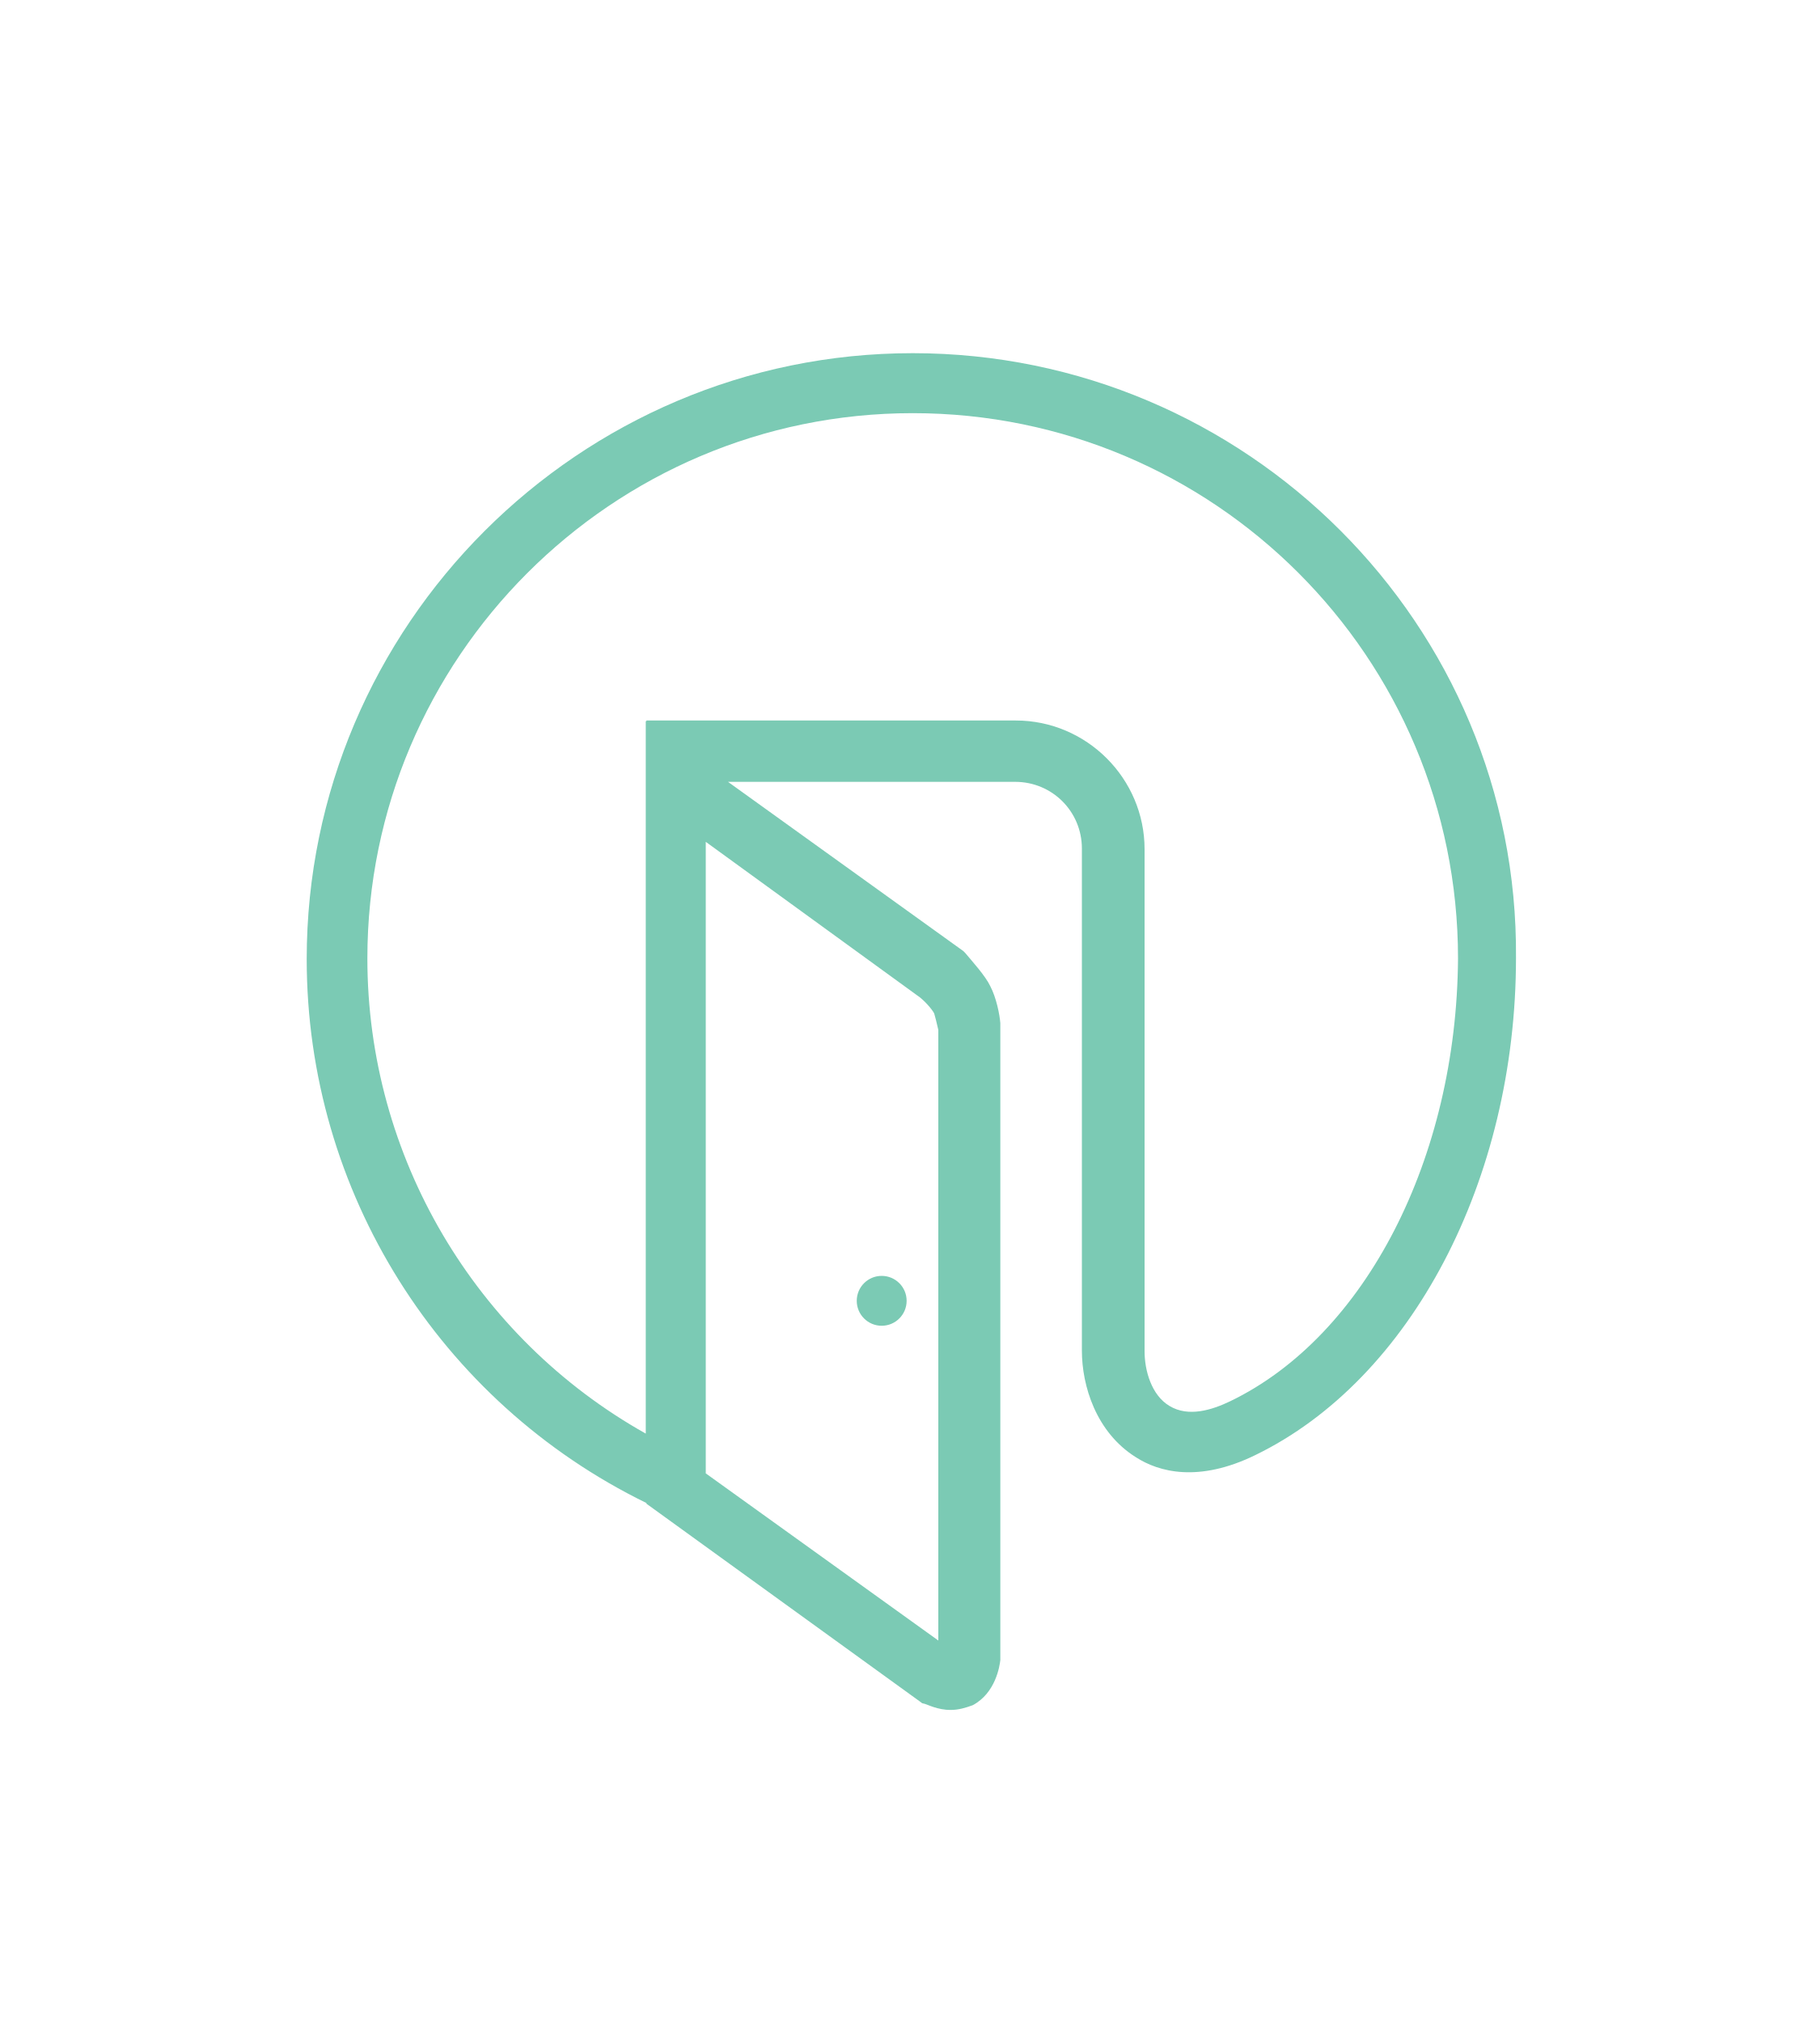
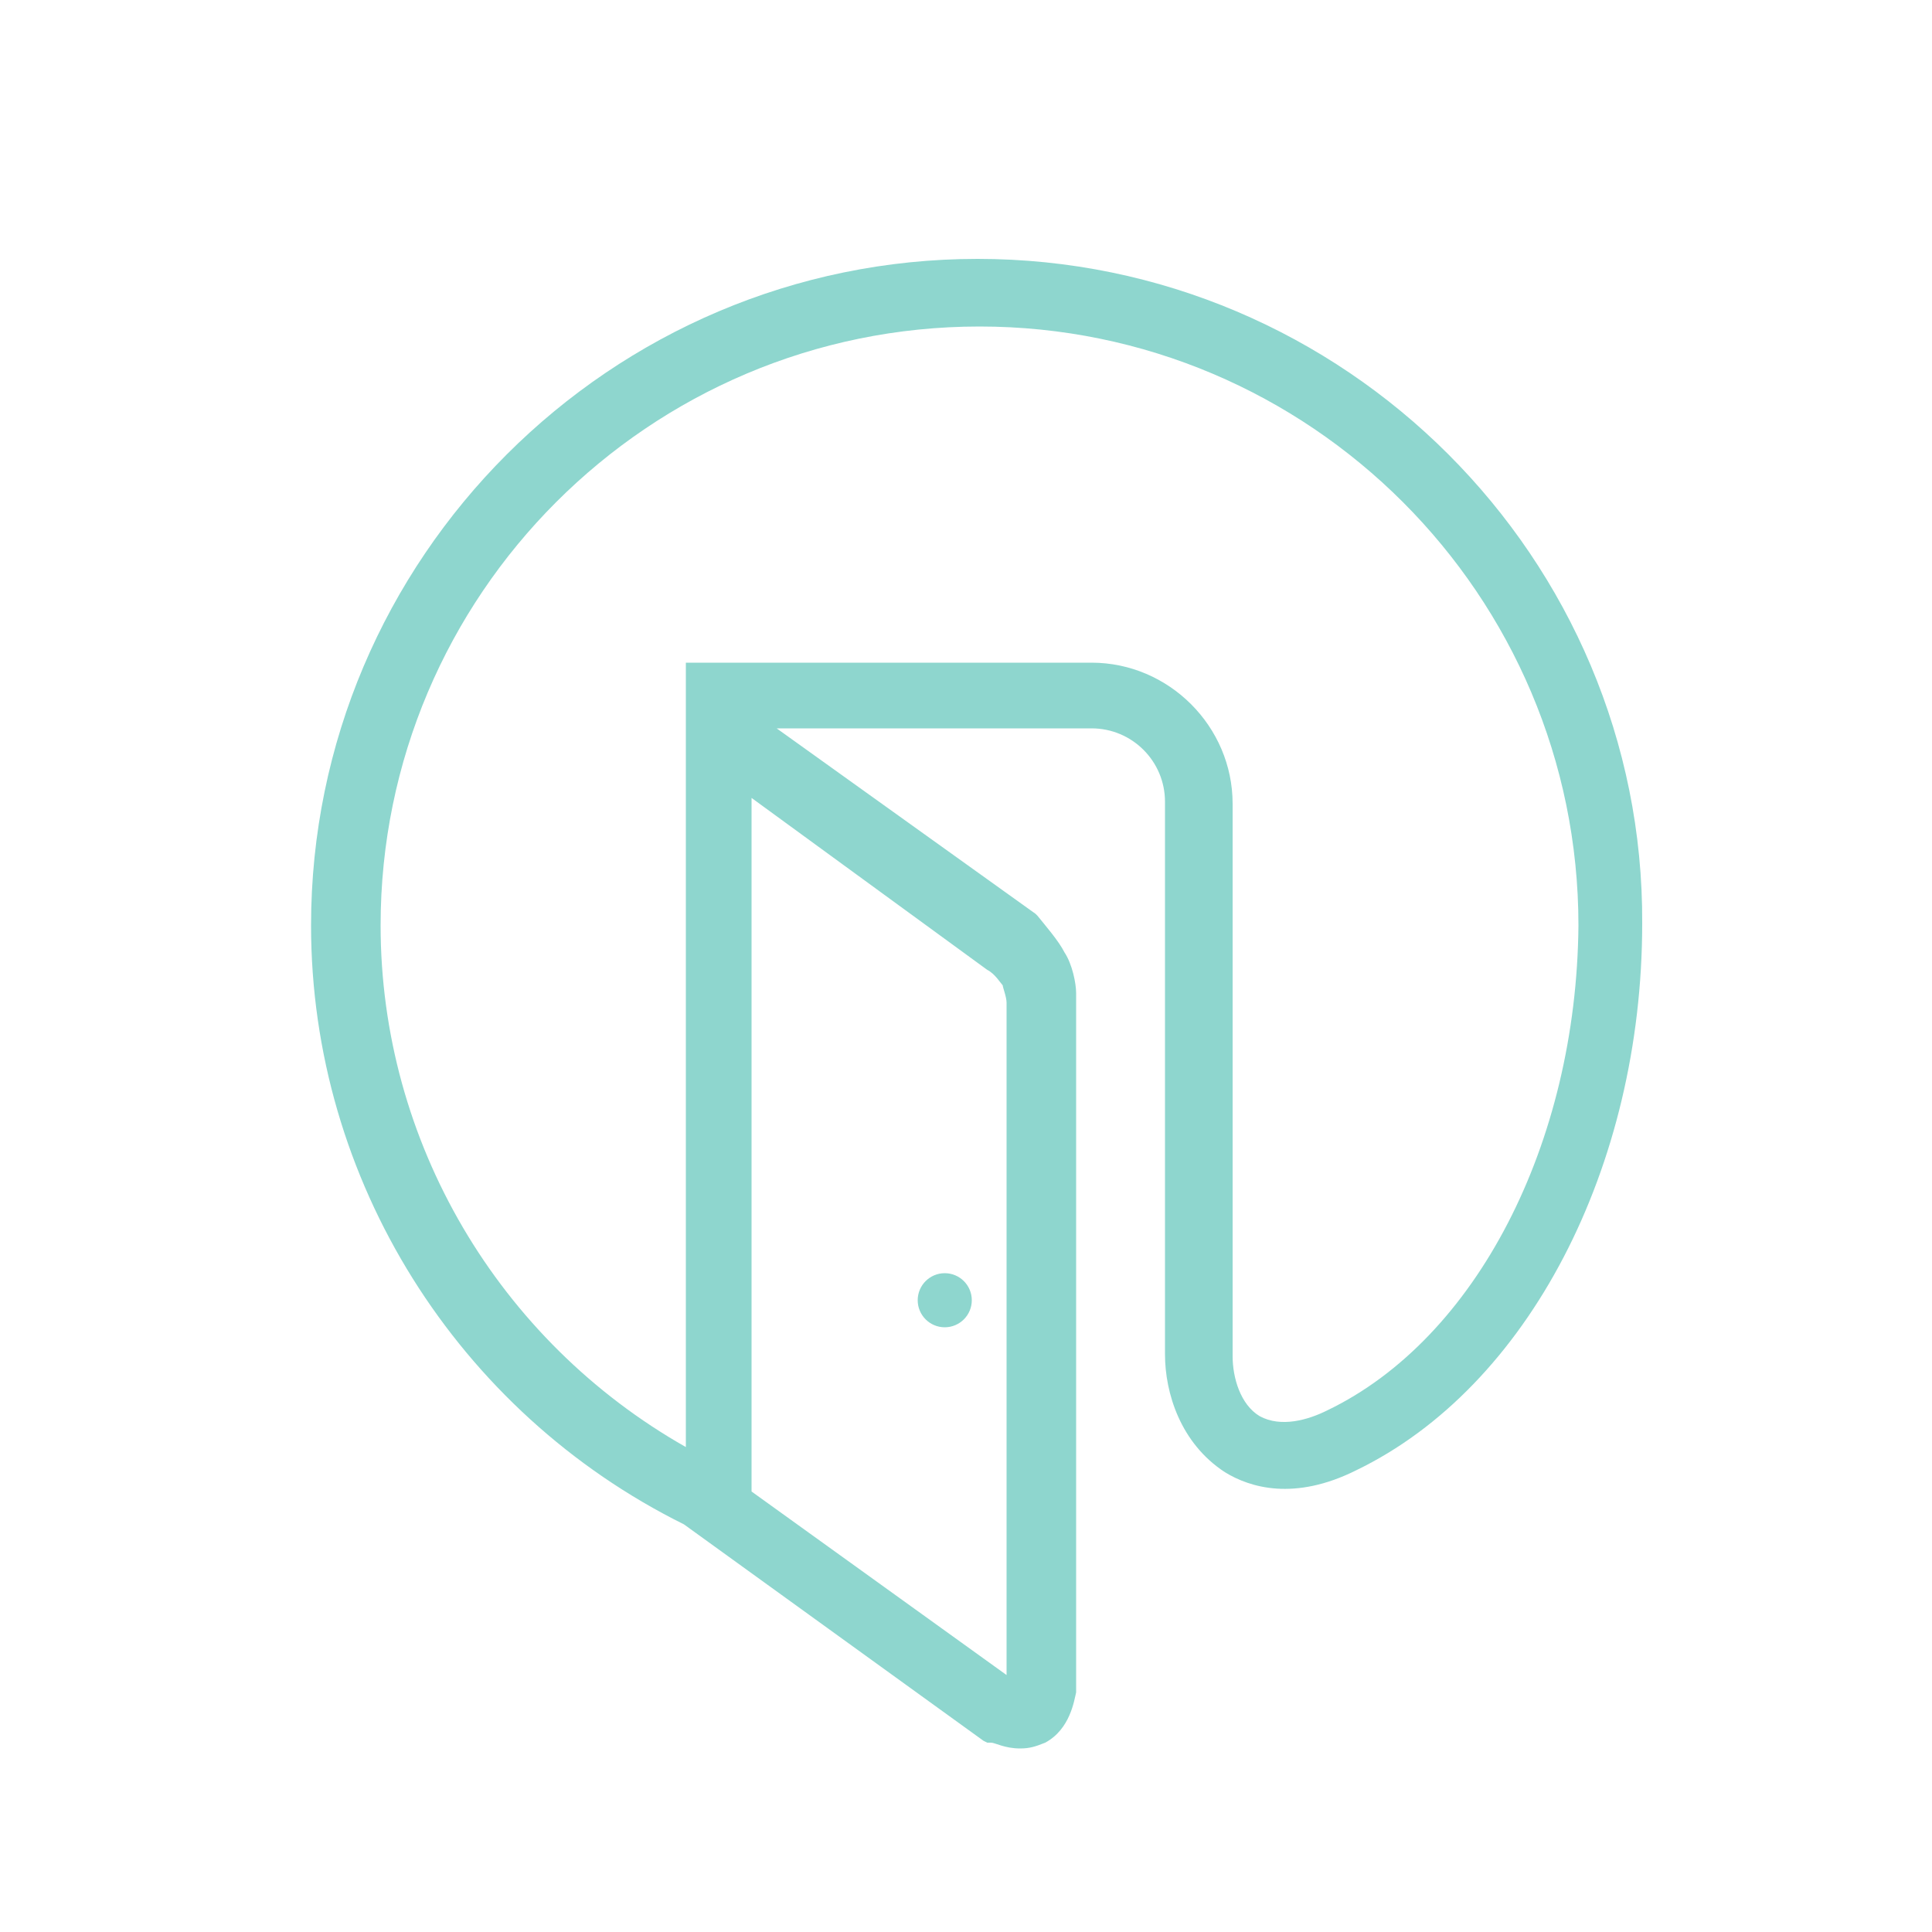
- <svg xmlns="http://www.w3.org/2000/svg" version="1.1" id="Layer_1" x="0px" y="0px" viewBox="0 0 270 300" enable-background="new 0 0 270 300" xml:space="preserve">
+ <svg xmlns="http://www.w3.org/2000/svg" version="1.1" id="Layer_1" x="0px" y="0px" viewBox="50 850 100 100" enable-background="new 50 850 100 100" xml:space="preserve">
  <g>
-     <path fill="#7BCAB4" d="M135.4,52.4c-49.5,0-89.9,40.4-89.9,89.9c0,34.5,19.7,65.7,50.4,80.7v0.1l40.5,29.3l0.4,0.3l0.4,0.1   c0.4,0.1,1.9,0.9,3.8,0.9c1.2,0,2.2-0.3,3.3-0.7c3.4-1.8,4-5.8,4.1-6.7v-93.9v-0.6c-0.1-1.3-0.6-3.8-1.5-5.5   c-0.7-1.5-2.7-3.7-3.7-4.9l-0.3-0.3l-34.9-25.1h42.6c5.5,0,9.9,4.4,9.9,9.9v74.5c0,5.2,2.1,12.1,8,15.8c3.4,2.2,9.3,3.8,17.7-0.3   c23.1-11.2,38.7-40.8,38.7-73.8C225.3,92.7,184.9,52.4,135.4,52.4z M138.6,150.4c0.1,0.3,0.4,1.5,0.6,2.4v90.6l-34.5-24.8v-93.7   l31.8,23.1C137.6,148.9,138.5,150.1,138.6,150.4z M182.5,207.9c-2.7,1.3-6.2,2.4-9,0.7c-2.7-1.6-3.7-5.3-3.7-8.1V126   c0-10.5-8.6-19.1-19.1-19.1H95.9v0.1h-0.1v105.7c-25.3-14.2-41.3-41.1-41.3-70.5c0-44.5,36.2-80.9,80.9-80.9   c44.7,0,80.9,36.2,80.9,80.9C216.1,171.8,202.6,198.2,182.5,207.9z" />
-     <circle fill="#7BCAB4" cx="130.8" cy="193" r="3.7" />
+     <path fill="#8ED6CE" d="M100.6,863.4c-19,0-34.5,15.5-34.5,34.5c0,13.2,7.6,25.2,19.3,31v0l15.5,11.2l0.2,0.1l0.2,0   c0.2,0,0.7,0.3,1.5,0.3c0.5,0,0.8-0.1,1.3-0.3c1.3-0.7,1.5-2.2,1.6-2.6v-36v-0.2c0-0.5-0.2-1.5-0.6-2.1c-0.3-0.6-1-1.4-1.4-1.9   l-0.1-0.1l-13.4-9.6h16.3c2.1,0,3.8,1.7,3.8,3.8v28.6c0,2,0.8,4.6,3.1,6.1c1.3,0.8,3.6,1.5,6.8-0.1c8.9-4.3,14.8-15.7,14.8-28.3   C135.1,878.9,119.6,863.4,100.6,863.4z M101.9,901c0,0.1,0.2,0.6,0.2,0.9v34.8l-13.2-9.5v-35.9l12.2,8.9   C101.5,900.4,101.8,900.9,101.9,901z M118.7,923c-1,0.5-2.4,0.9-3.5,0.3c-1-0.6-1.4-2-1.4-3.1v-28.6c0-4-3.3-7.3-7.3-7.3h-21v0h0   v40.6c-9.7-5.5-15.8-15.8-15.8-27c0-17.1,13.9-31,31-31s31,13.9,31,31C131.6,909.2,126.4,919.3,118.7,923z" />
+     <circle fill="#8ED6CE" cx="98.9" cy="917.3" r="1.4" />
  </g>
</svg>
